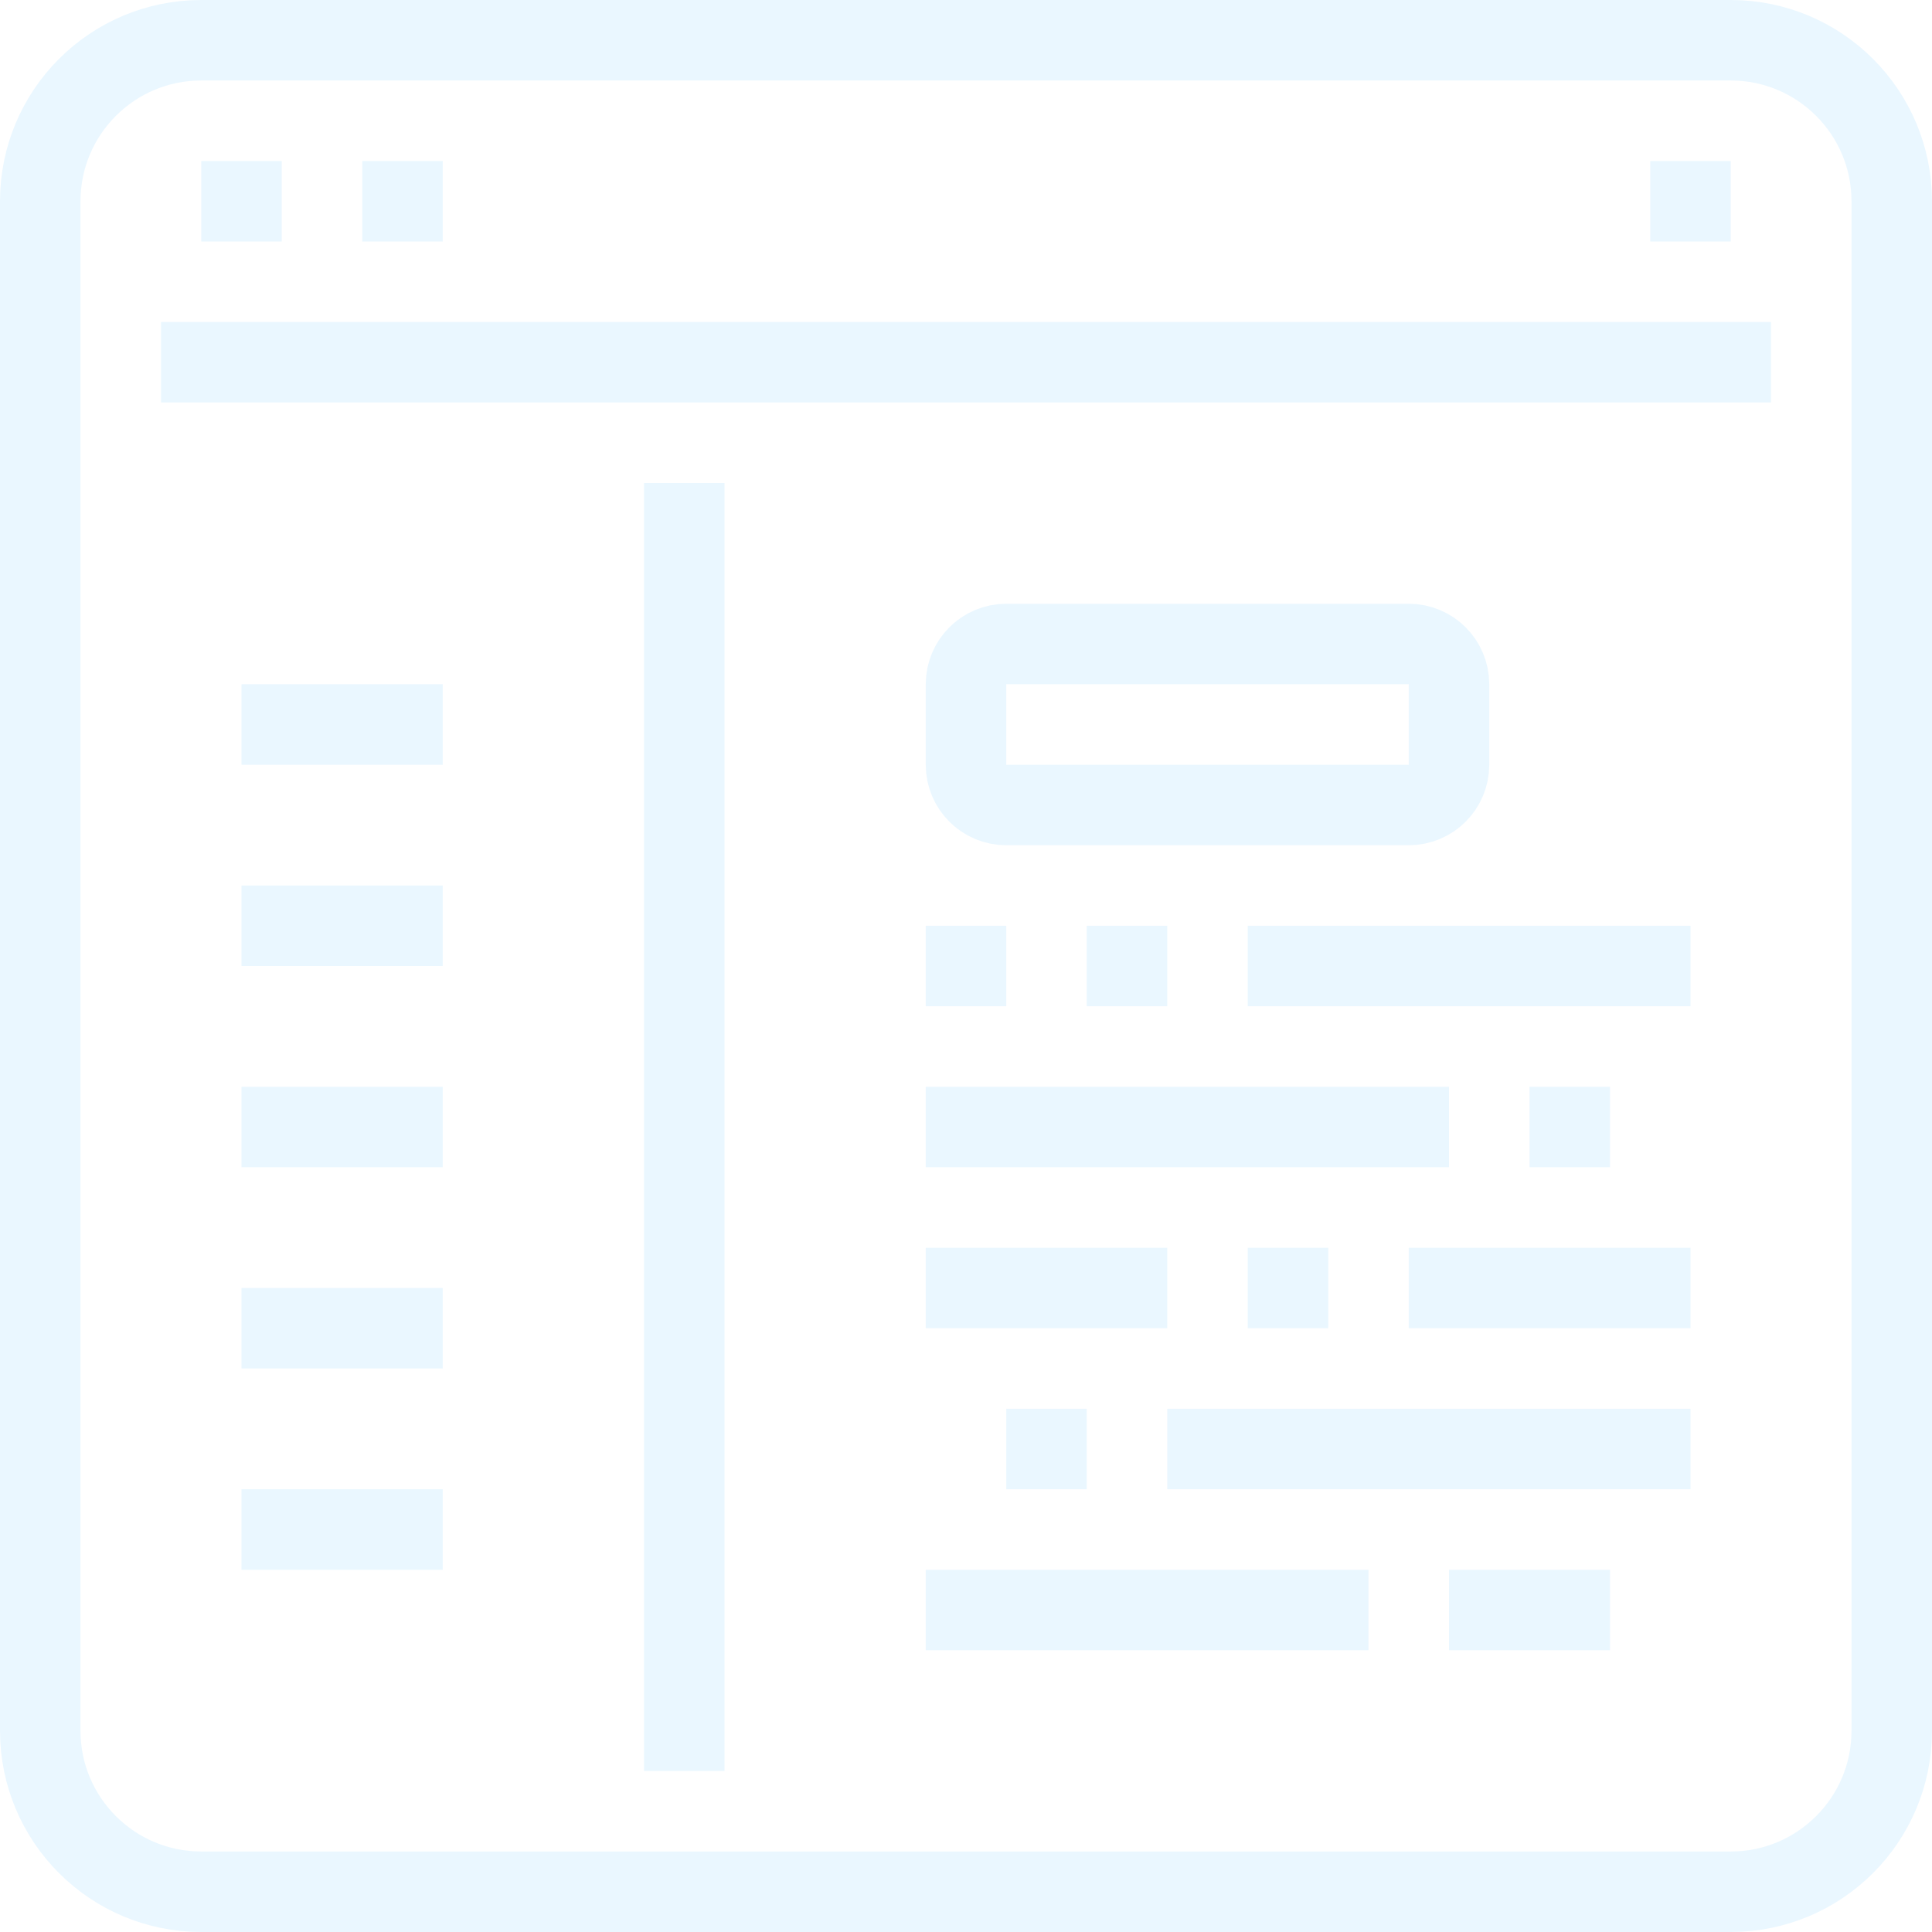
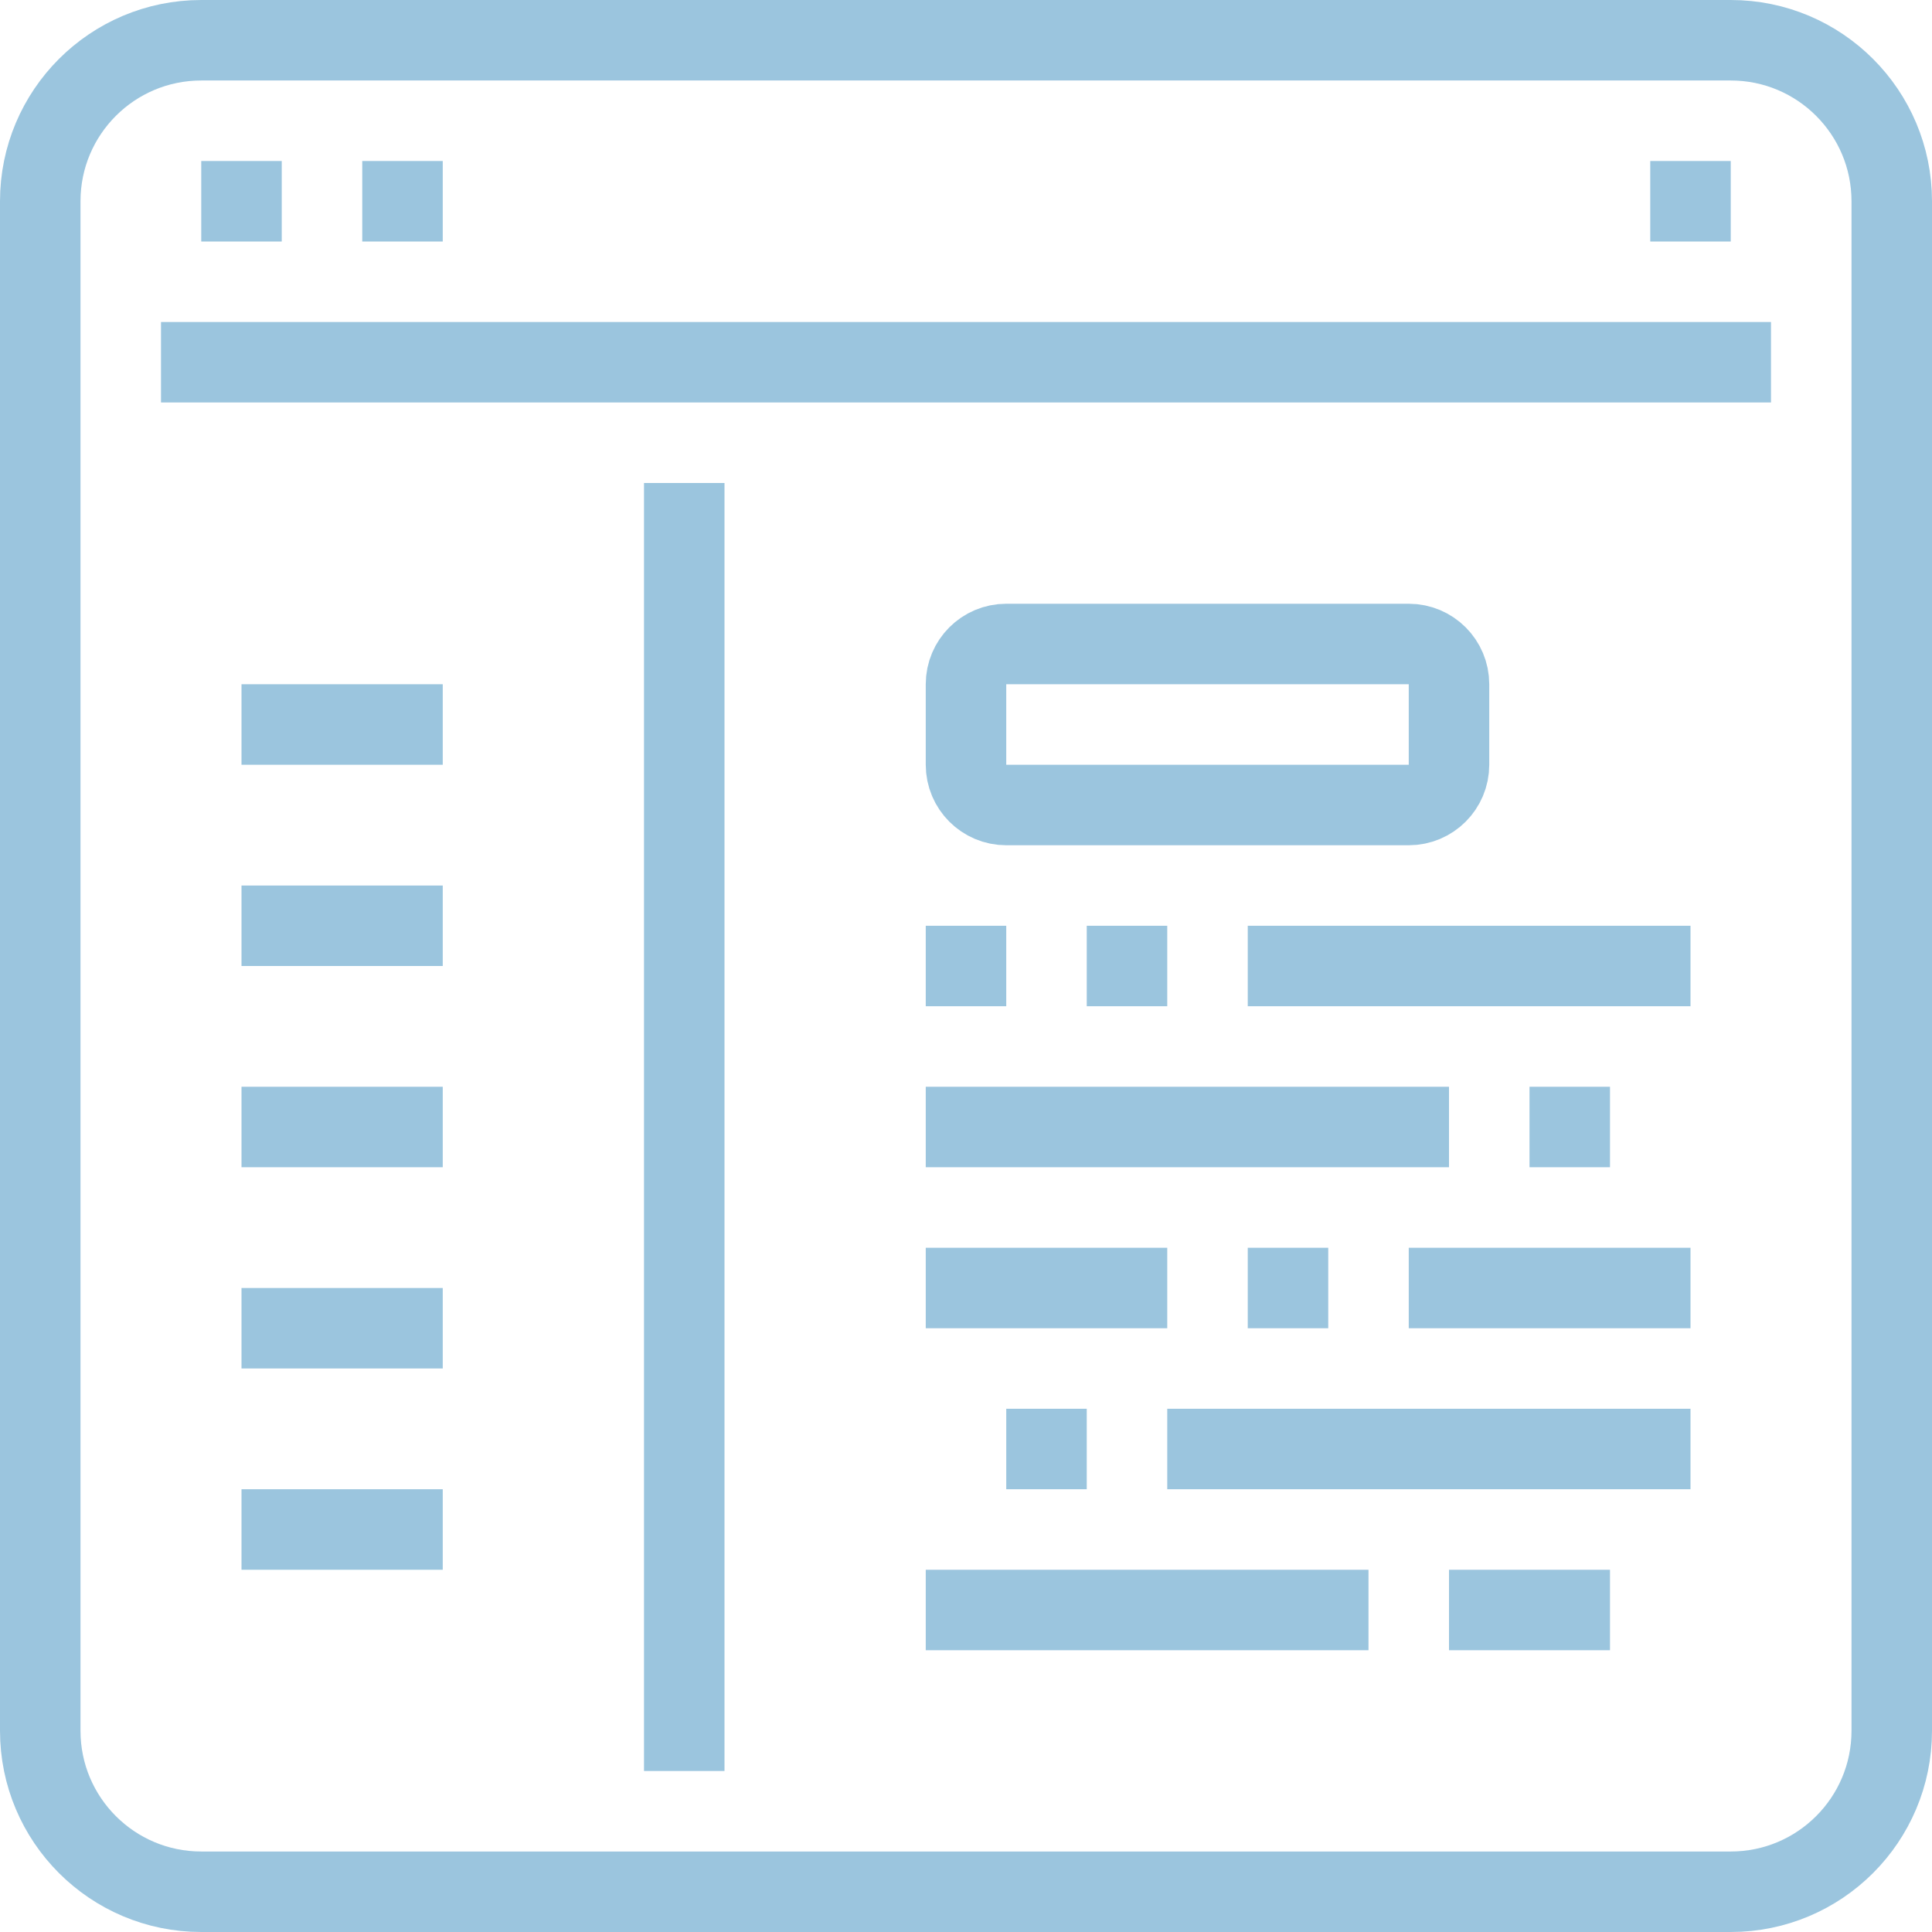
<svg xmlns="http://www.w3.org/2000/svg" id="_1-Coding" data-name="1-Coding" width="48" height="48" viewBox="0 0 48 48">
  <defs>
-     <style>.cls-1{fill:none;stroke:#EAF7FF;stroke-linejoin:round;stroke-width:2px;}</style>
+     <style>.cls-1{fill:none;stroke:#9bc5de;stroke-linejoin:round;stroke-width:2px;}</style>
  </defs>
  <rect class="cls-1" x="1" y="1" width="46" height="46" rx="4" ry="4" />
  <line class="cls-1" x1="4" y1="9" x2="44" y2="9" />
  <line class="cls-1" x1="5" y1="5" x2="7" y2="5" />
  <line class="cls-1" x1="9" y1="5" x2="11" y2="5" />
  <line class="cls-1" x1="41" y1="5" x2="43" y2="5" />
  <line class="cls-1" x1="17" y1="12" x2="17" y2="44" />
  <rect class="cls-1" x="24" y="16" width="12" height="4" rx="1" ry="1" />
  <line class="cls-1" x1="23" y1="24" x2="25" y2="24" />
  <line class="cls-1" x1="38" y1="28" x2="40" y2="28" />
  <line class="cls-1" x1="27" y1="24" x2="29" y2="24" />
  <line class="cls-1" x1="31" y1="32" x2="33" y2="32" />
  <line class="cls-1" x1="35" y1="32" x2="42" y2="32" />
  <line class="cls-1" x1="31" y1="24" x2="42" y2="24" />
  <line class="cls-1" x1="23" y1="28" x2="36" y2="28" />
  <line class="cls-1" x1="27" y1="36" x2="25" y2="36" />
  <line class="cls-1" x1="40" y1="40" x2="36" y2="40" />
  <line class="cls-1" x1="34" y1="40" x2="23" y2="40" />
  <line class="cls-1" x1="42" y1="36" x2="29" y2="36" />
  <line class="cls-1" x1="23" y1="32" x2="29" y2="32" />
  <line class="cls-1" x1="6" y1="18" x2="11" y2="18" />
  <line class="cls-1" x1="6" y1="23" x2="11" y2="23" />
  <line class="cls-1" x1="6" y1="28" x2="11" y2="28" />
  <line class="cls-1" x1="6" y1="33" x2="11" y2="33" />
  <line class="cls-1" x1="6" y1="38" x2="11" y2="38" />
</svg>
